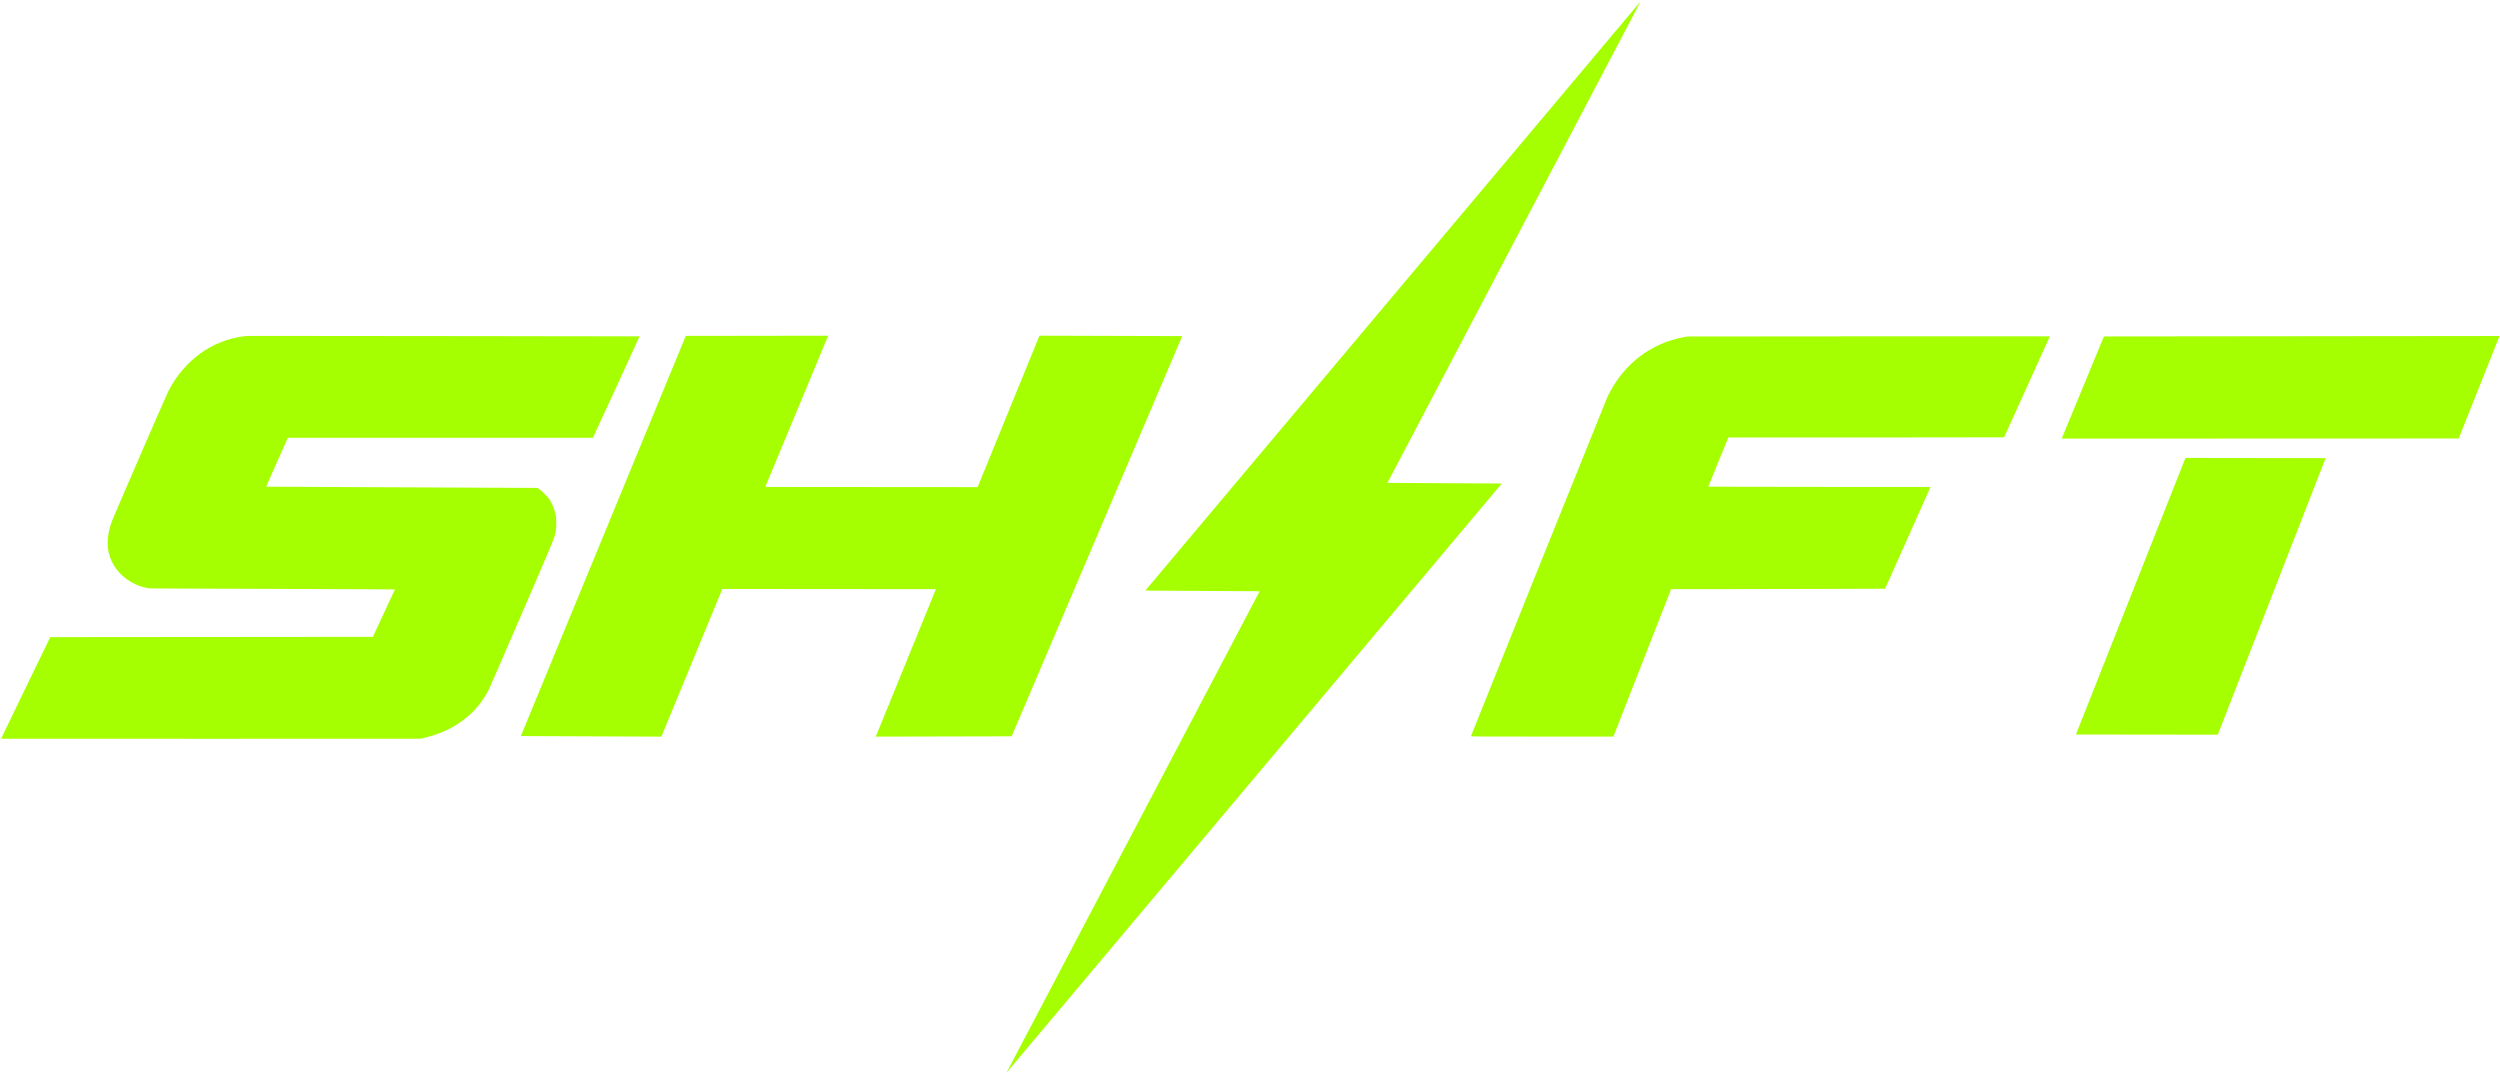
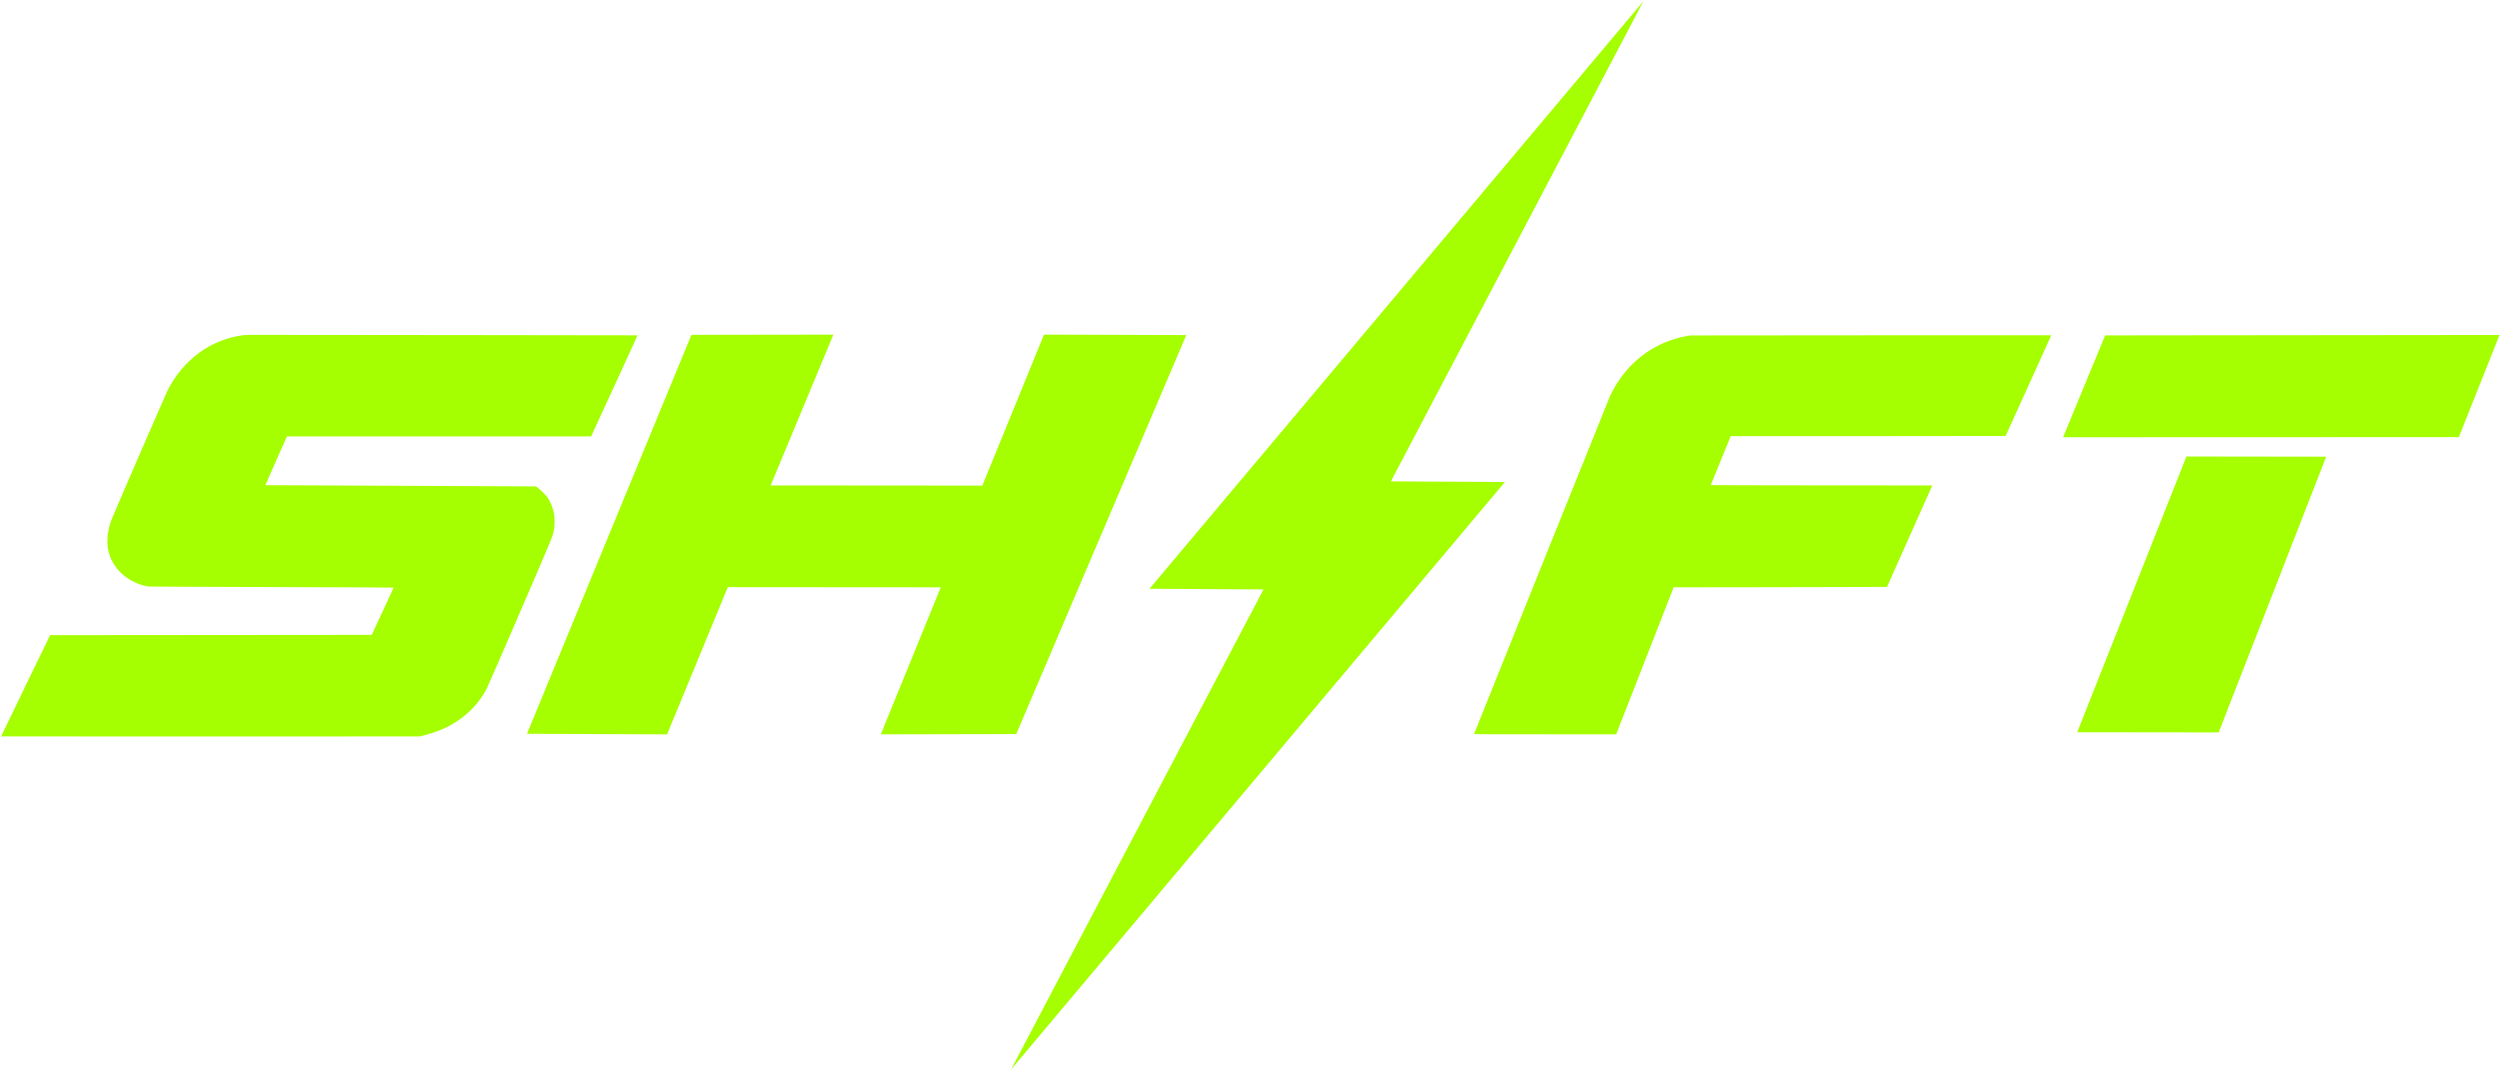
- <svg xmlns="http://www.w3.org/2000/svg" viewBox="124 156 1927 828" width="1927" height="828" role="img" aria-label="SHFT logo">
-   <path fill="#A6FF00" d="M312.38,415.14C287.48,418.17 266.09,433.62 253.79,457.46C252.08,460.77 211.85,553.51 210.18,557.97C207.22,565.90 206.31,574.19 207.63,581.04C209.70,591.71 217.22,601.02 227.84,606.07C230.93,607.54 233.09,608.28 236.32,608.99L238.82,609.53L267.61,609.69C283.44,609.78 326.10,609.93 362.40,610.02C398.70,610.11 428.40,610.26 428.40,610.35C427.40,612.57 414.16,641.12 411.84,646.01L411.42,646.88L287.08,646.99L162.74,647.10L144.29,685.13C133.60,707.21 124.85,725.33 124.85,725.39C124.85,725.45 197.72,725.48 286.78,725.45L448.71,725.39L452.63,724.37C461.86,721.95 469.51,718.70 476.55,714.20C486.85,707.61 494.83,698.96 500.39,688.34C501.17,686.85 512.77,660.23 526.16,629.18C551.47,570.55 551.45,570.60 552.38,565.47C552.97,562.23 552.93,555.58 552.31,552.76C551.58,549.50 550.63,546.79 549.12,543.74C547.89,541.24 547.49,540.65 545.59,538.59C543.16,535.94 540.84,533.83 538.42,532.09L329.18,531.15C331.71,525.24 342.91,499.97 345.62,494.04L345.90,493.44L463.47,493.44L581.04,493.44L599.03,454.41C608.92,432.94 616.97,415.33 616.91,415.27C616.85,415.21 557.32,415.12 484.63,415.08C411.93,415.03 343.95,414.97 333.55,414.93C319.22,414.88 314.10,414.93 312.38,415.14Z" />
+ <svg xmlns="http://www.w3.org/2000/svg" viewBox="118 156 1933 828" width="1933" height="828" role="img" aria-label="SHFT logo">
+   <path fill="#A6FF00" d="M306.38,415.14C281.48,418.17 260.09,433.62 247.79,457.46C246.08,460.77 205.85,553.51 204.18,557.97C201.22,565.90 200.31,574.19 201.63,581.04C203.70,591.71 211.22,601.02 221.84,606.07C224.93,607.54 227.09,608.28 230.32,608.99L232.82,609.53L261.61,609.69C277.44,609.78 320.10,609.93 356.40,610.02C392.70,610.11 422.40,610.26 422.40,610.35C421.40,612.57 408.16,641.12 405.84,646.01L405.42,646.88L281.08,646.99L156.74,647.10L138.29,685.13C127.60,707.21 118.85,725.33 118.85,725.39C118.85,725.45 191.72,725.48 280.78,725.45L442.71,725.39L446.63,724.37C455.86,721.95 463.51,718.70 470.55,714.20C480.85,707.61 488.83,698.96 494.39,688.34C495.17,686.85 506.77,660.23 520.16,629.18C545.47,570.55 545.45,570.60 546.38,565.47C546.97,562.23 546.93,555.58 546.31,552.76C545.58,549.50 544.63,546.79 543.12,543.74C541.89,541.24 541.49,540.65 539.59,538.59C537.16,535.94 534.84,533.83 532.42,532.09L323.18,531.15C325.71,525.24 336.91,499.97 339.62,494.04L339.90,493.44L457.47,493.44L575.04,493.44L593.03,454.41C602.92,432.94 610.97,415.33 610.91,415.27C610.85,415.21 551.32,415.12 478.63,415.08C405.93,415.03 337.95,414.97 327.55,414.93C313.22,414.88 308.10,414.93 306.38,415.14Z" />
  <path fill="#A6FF00" d="M652.61,414.91L525.47,723.36L633.78,723.81L680.76,609.99L845.41,610.12L799.04,723.80L903.78,723.56L1035.25,415.07L925.21,414.74L877.55,531.47L713.86,531.34L762.36,414.76L652.61,414.91Z" />
  <path fill="#A6FF00" d="M1424.76,415.37C1424.40,415.42 1422.62,415.75 1420.80,416.11C1401.84,419.80 1385.18,430.05 1373.19,445.39C1369.50,450.12 1365.65,456.34 1363.14,461.61C1362.10,463.80 1258.12,722.25 1257.82,723.38C1257.73,723.74 1260.45,723.76 1312.67,723.76L1367.62,723.76L1388.47,670.47C1399.93,641.16 1409.94,615.59 1410.70,613.65L1412.08,610.12L1453.95,610.09C1476.97,610.07 1514.08,610.00 1536.42,609.93L1577.03,609.80L1594.54,570.58L1612.06,531.36L1526.39,531.30C1479.28,531.27 1440.73,531.18 1440.73,531.10C1440.73,531.02 1444.22,522.46 1448.48,512.09L1456.23,493.22L1561.55,493.22C1619.47,493.22 1667.30,493.16 1667.84,493.09L1668.82,492.95L1684.64,458.05C1693.34,438.85 1701.27,421.36 1702.26,419.18L1704.05,415.22L1564.73,415.25C1488.10,415.27 1425.11,415.32 1424.76,415.37Z" />
  <path fill="#A6FF00" d="M1882.47,415.18L1745.70,415.33L1713.17,494.09L2019.17,493.98L2050.64,415.00L1882.47,415.18Z" />
  <path fill="#A6FF00" d="M1808.54,508.98L1724.12,722.16L1833.47,722.30L1916.59,509.13L1808.54,508.98Z" />
  <path fill="#A6FF00" d="M1006.79,611.24L1094.94,611.74L899.73,982.97L1281.59,528.70L1193.44,528.19L1388.65,156.97Z" />
</svg>
